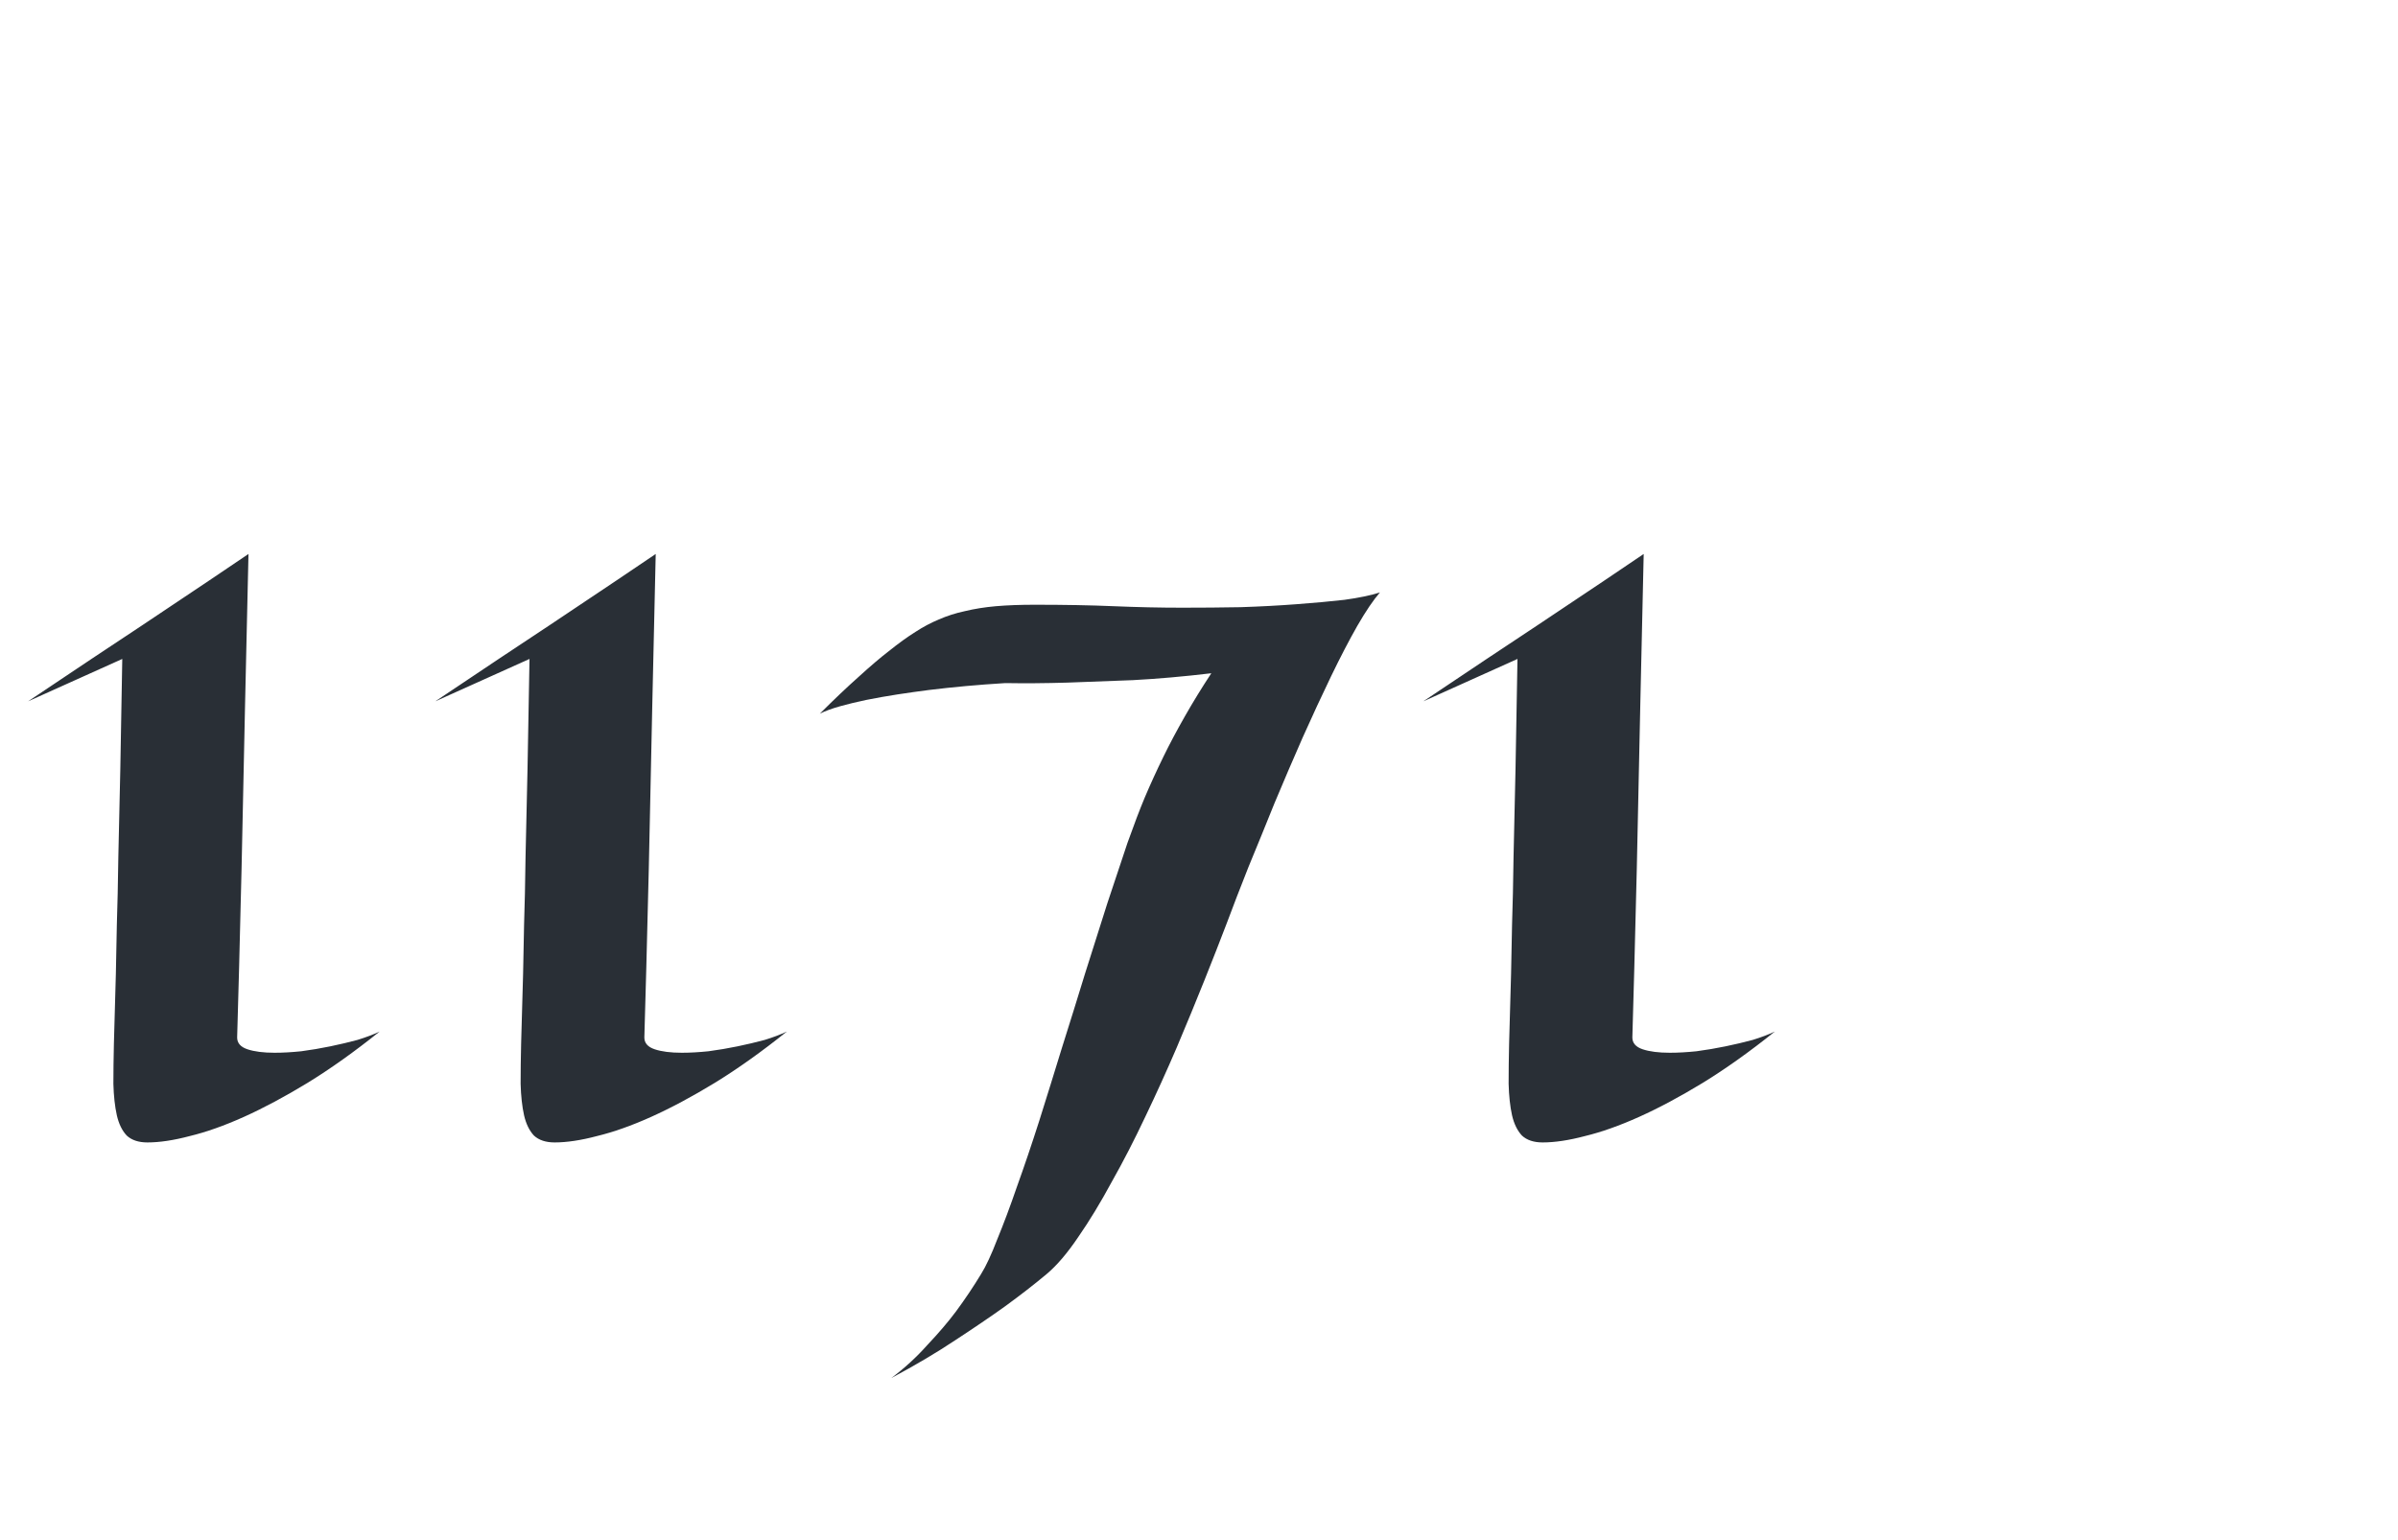
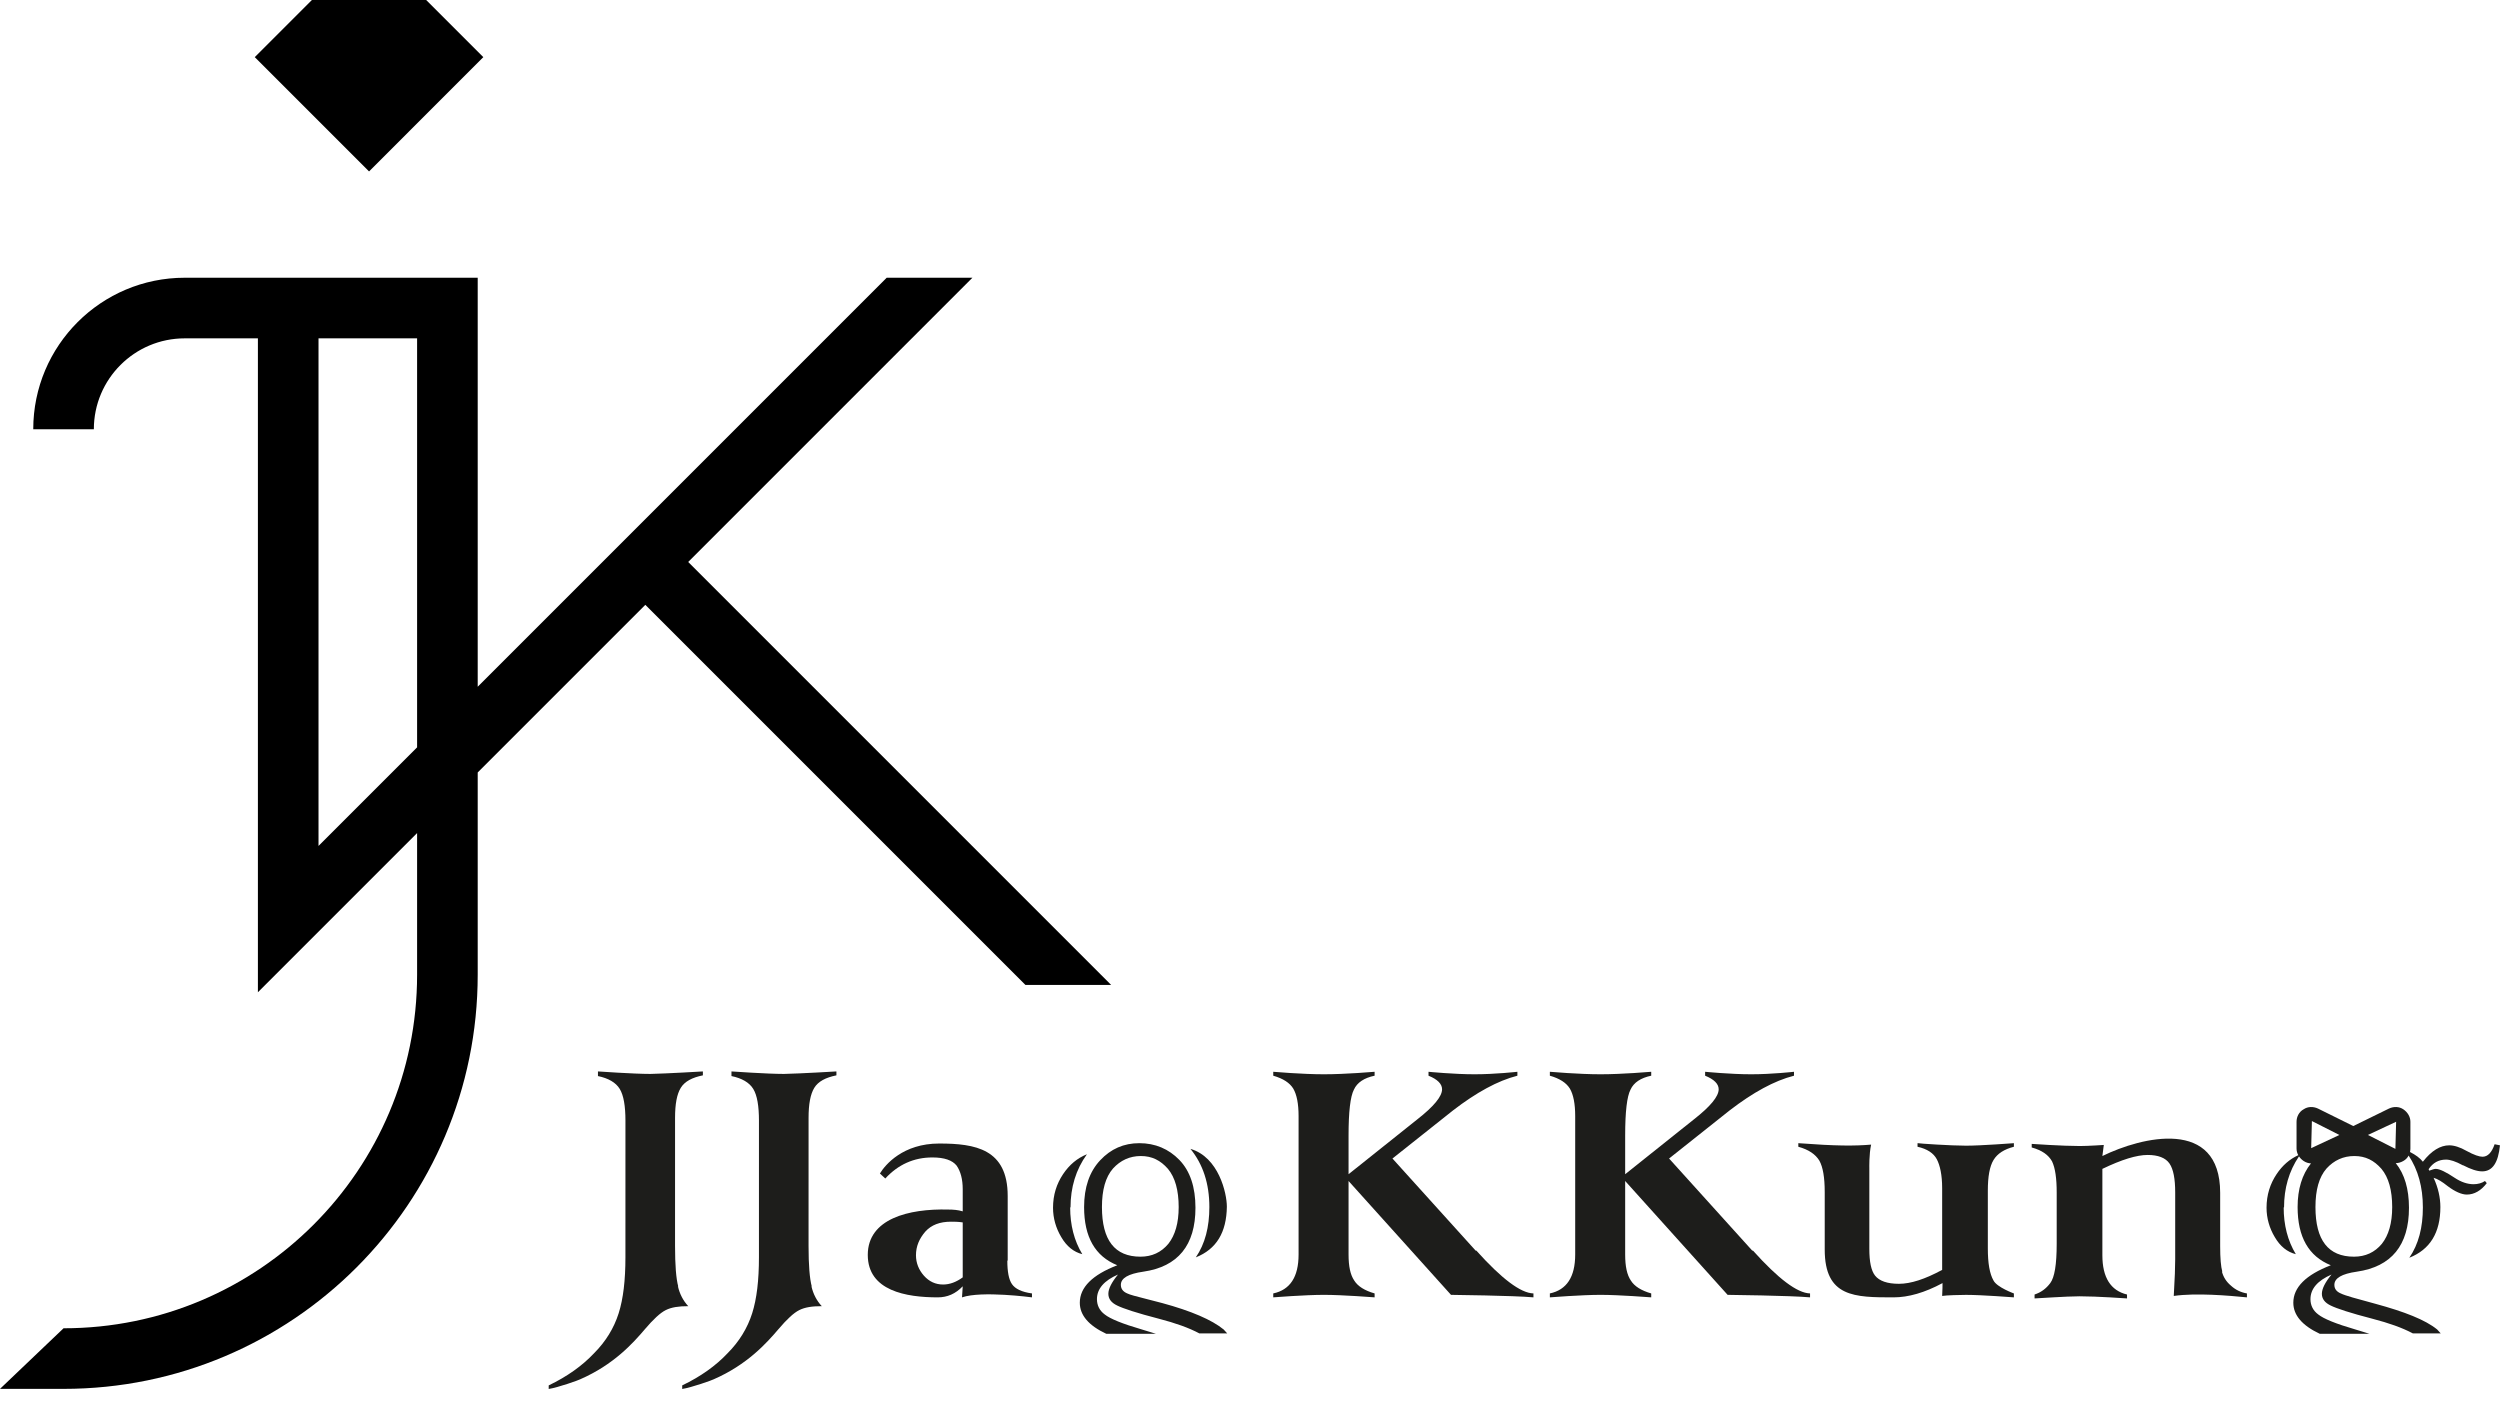
- <svg xmlns="http://www.w3.org/2000/svg" width="95" height="61" viewBox="0 0 95 61" fill="none">
-   <path d="M15.039 40.879C14.05 41.673 13.099 42.35 12.188 42.91C11.289 43.457 10.449 43.906 9.668 44.258C8.887 44.609 8.171 44.863 7.52 45.02C6.882 45.189 6.322 45.273 5.84 45.273C5.488 45.273 5.215 45.182 5.02 45C4.837 44.805 4.707 44.538 4.629 44.199C4.551 43.848 4.505 43.431 4.492 42.949C4.492 42.467 4.499 41.94 4.512 41.367C4.525 40.807 4.551 39.883 4.59 38.594C4.603 38.047 4.616 37.396 4.629 36.641C4.655 35.872 4.674 34.98 4.688 33.965C4.714 32.936 4.74 31.777 4.766 30.488C4.792 29.186 4.818 27.728 4.844 26.113L1.113 27.793C2.975 26.543 4.479 25.54 5.625 24.785C6.771 24.017 7.656 23.424 8.281 23.008C9.01 22.513 9.531 22.162 9.844 21.953C9.792 24.219 9.746 26.23 9.707 27.988C9.668 29.733 9.635 31.27 9.609 32.598C9.583 33.913 9.557 35.039 9.531 35.977C9.505 36.914 9.486 37.695 9.473 38.32C9.434 39.805 9.408 40.736 9.395 41.113C9.395 41.335 9.531 41.491 9.805 41.582C10.078 41.673 10.436 41.719 10.879 41.719C11.204 41.719 11.556 41.699 11.934 41.66C12.324 41.608 12.708 41.543 13.086 41.465C13.463 41.387 13.822 41.302 14.16 41.211C14.499 41.107 14.792 40.996 15.039 40.879ZM31.172 40.879C30.182 41.673 29.232 42.35 28.32 42.91C27.422 43.457 26.582 43.906 25.801 44.258C25.02 44.609 24.303 44.863 23.652 45.02C23.014 45.189 22.454 45.273 21.973 45.273C21.621 45.273 21.348 45.182 21.152 45C20.97 44.805 20.84 44.538 20.762 44.199C20.684 43.848 20.638 43.431 20.625 42.949C20.625 42.467 20.631 41.94 20.645 41.367C20.658 40.807 20.684 39.883 20.723 38.594C20.736 38.047 20.749 37.396 20.762 36.641C20.788 35.872 20.807 34.98 20.82 33.965C20.846 32.936 20.872 31.777 20.898 30.488C20.924 29.186 20.951 27.728 20.977 26.113L17.246 27.793C19.108 26.543 20.612 25.54 21.758 24.785C22.904 24.017 23.789 23.424 24.414 23.008C25.143 22.513 25.664 22.162 25.977 21.953C25.924 24.219 25.879 26.23 25.84 27.988C25.801 29.733 25.768 31.27 25.742 32.598C25.716 33.913 25.69 35.039 25.664 35.977C25.638 36.914 25.619 37.695 25.605 38.32C25.566 39.805 25.54 40.736 25.527 41.113C25.527 41.335 25.664 41.491 25.938 41.582C26.211 41.673 26.569 41.719 27.012 41.719C27.337 41.719 27.689 41.699 28.066 41.66C28.457 41.608 28.841 41.543 29.219 41.465C29.596 41.387 29.954 41.302 30.293 41.211C30.631 41.107 30.924 40.996 31.172 40.879ZM54.668 23.477C54.408 23.776 54.108 24.219 53.77 24.805C53.444 25.378 53.099 26.042 52.734 26.797C52.37 27.552 51.992 28.366 51.602 29.238C51.224 30.098 50.853 30.963 50.488 31.836C50.137 32.708 49.792 33.555 49.453 34.375C49.128 35.195 48.841 35.938 48.594 36.602C48.346 37.253 48.053 38.001 47.715 38.848C47.376 39.694 47.012 40.579 46.621 41.504C46.23 42.415 45.814 43.333 45.371 44.258C44.941 45.169 44.499 46.029 44.043 46.836C43.6 47.656 43.158 48.385 42.715 49.023C42.285 49.661 41.868 50.15 41.465 50.488C40.983 50.892 40.43 51.322 39.805 51.777C39.258 52.168 38.607 52.611 37.852 53.105C37.109 53.6 36.263 54.102 35.312 54.609C35.833 54.219 36.309 53.783 36.738 53.301C37.181 52.832 37.559 52.389 37.871 51.973C38.236 51.478 38.568 50.983 38.867 50.488C39.062 50.176 39.277 49.714 39.512 49.102C39.759 48.503 40.02 47.806 40.293 47.012C40.579 46.217 40.872 45.352 41.172 44.414C41.471 43.464 41.771 42.5 42.07 41.523C42.383 40.534 42.689 39.551 42.988 38.574C43.301 37.598 43.594 36.673 43.867 35.801C44.154 34.928 44.421 34.128 44.668 33.398C44.928 32.669 45.156 32.07 45.352 31.602C45.573 31.081 45.82 30.54 46.094 29.98C46.328 29.499 46.608 28.971 46.934 28.398C47.259 27.826 47.611 27.253 47.988 26.68C46.895 26.81 45.859 26.901 44.883 26.953C43.906 26.992 43.04 27.025 42.285 27.051C41.4 27.077 40.579 27.083 39.824 27.07C38.757 27.135 37.747 27.227 36.797 27.344C36.393 27.396 35.977 27.454 35.547 27.52C35.13 27.585 34.727 27.656 34.336 27.734C33.958 27.812 33.607 27.897 33.281 27.988C32.956 28.079 32.689 28.177 32.48 28.281C33.053 27.708 33.568 27.22 34.023 26.816C34.479 26.4 34.876 26.061 35.215 25.801C35.605 25.488 35.957 25.234 36.27 25.039C36.569 24.844 36.875 24.681 37.188 24.551C37.513 24.408 37.858 24.297 38.223 24.219C38.6 24.128 39.01 24.062 39.453 24.023C39.909 23.984 40.423 23.965 40.996 23.965C42.168 23.965 43.21 23.984 44.121 24.023C45.046 24.062 45.95 24.082 46.836 24.082C47.604 24.082 48.372 24.076 49.141 24.062C49.922 24.037 50.658 23.997 51.348 23.945C52.051 23.893 52.689 23.835 53.262 23.77C53.835 23.691 54.303 23.594 54.668 23.477ZM70.312 40.879C69.323 41.673 68.372 42.35 67.461 42.91C66.562 43.457 65.723 43.906 64.941 44.258C64.16 44.609 63.444 44.863 62.793 45.02C62.155 45.189 61.595 45.273 61.113 45.273C60.762 45.273 60.488 45.182 60.293 45C60.111 44.805 59.98 44.538 59.902 44.199C59.824 43.848 59.779 43.431 59.766 42.949C59.766 42.467 59.772 41.94 59.785 41.367C59.798 40.807 59.824 39.883 59.863 38.594C59.876 38.047 59.889 37.396 59.902 36.641C59.928 35.872 59.948 34.98 59.961 33.965C59.987 32.936 60.013 31.777 60.039 30.488C60.065 29.186 60.091 27.728 60.117 26.113L56.387 27.793C58.249 26.543 59.753 25.54 60.898 24.785C62.044 24.017 62.93 23.424 63.555 23.008C64.284 22.513 64.805 22.162 65.117 21.953C65.065 24.219 65.019 26.23 64.981 27.988C64.941 29.733 64.909 31.27 64.883 32.598C64.857 33.913 64.831 35.039 64.805 35.977C64.779 36.914 64.759 37.695 64.746 38.32C64.707 39.805 64.681 40.736 64.668 41.113C64.668 41.335 64.805 41.491 65.078 41.582C65.352 41.673 65.71 41.719 66.152 41.719C66.478 41.719 66.829 41.699 67.207 41.66C67.598 41.608 67.982 41.543 68.359 41.465C68.737 41.387 69.095 41.302 69.434 41.211C69.772 41.107 70.065 40.996 70.312 40.879Z" fill="#292F36" />
+ <svg xmlns="http://www.w3.org/2000/svg" width="180" height="101" viewBox="0 0 180 101" fill="none">
+   <path fill-rule="evenodd" clip-rule="evenodd" d="M30.685 0L34.799 4.114L26.571 12.343L18.343 4.114L22.457 0H30.685ZM13.303 19.997C7.278 19.997 2.394 24.881 2.394 30.907H6.757C6.757 27.292 9.688 24.361 13.303 24.361H18.569V71.443L30.031 59.981V70.18C30.031 84.239 18.634 95.636 4.575 95.636L0 99.999H4.575C21.044 99.999 34.395 86.649 34.395 70.18V55.617L46.464 43.548L73.829 70.913H80L49.55 40.462L70.014 19.997L63.843 19.997L34.395 49.446V19.997H13.303ZM22.933 60.908V24.361H30.031V53.81L22.933 60.908Z" fill="black" />
+   <path fill-rule="evenodd" clip-rule="evenodd" d="M166.391 83.764C165.749 84.564 165.428 85.619 165.428 86.909C165.428 89.067 166.224 90.455 167.818 91.098C166.019 91.791 165.119 92.691 165.119 93.796C165.119 94.695 165.762 95.441 167.021 96.032H170.593C170.482 95.998 170.373 95.963 170.265 95.929L170.265 95.929C170.048 95.86 169.831 95.792 169.591 95.723C168.178 95.312 167.304 94.952 166.918 94.644C166.533 94.361 166.353 93.976 166.353 93.539C166.353 92.794 166.867 92.203 167.869 91.766C167.407 92.331 167.175 92.794 167.175 93.153C167.175 93.513 167.381 93.796 167.818 94.002C168.229 94.207 169.231 94.541 170.824 94.952C172.007 95.261 172.957 95.595 173.728 96.006H175.733C175.733 96.006 175.579 95.826 175.476 95.723C174.628 95.029 173.112 94.438 171.03 93.873C169.694 93.513 168.846 93.282 168.537 93.128C168.229 92.999 168.075 92.794 168.075 92.511C168.075 92.023 168.614 91.714 169.694 91.56C172.186 91.2 173.446 89.659 173.446 86.96C173.446 85.608 173.128 84.53 172.494 83.747C172.494 83.747 172.494 83.747 172.493 83.747C172.689 83.743 172.862 83.692 173.035 83.593C173.205 83.502 173.335 83.363 173.422 83.202C174.1 84.226 174.447 85.464 174.447 86.934C174.447 88.373 174.139 89.581 173.471 90.558C174.961 89.966 175.707 88.759 175.707 86.908C175.707 86.24 175.552 85.521 175.218 84.801C175.501 84.878 175.835 85.084 176.221 85.392C176.76 85.803 177.249 86.009 177.608 86.009C178.148 86.009 178.636 85.726 179.047 85.187L178.919 85.032C178.688 85.187 178.405 85.264 178.097 85.264C177.66 85.264 177.197 85.11 176.735 84.801C176.118 84.39 175.655 84.159 175.373 84.159C175.27 84.159 175.116 84.21 174.91 84.287L174.859 84.184C175.167 83.722 175.578 83.491 176.118 83.491C176.4 83.491 176.812 83.619 177.326 83.902H177.351C177.891 84.184 178.354 84.339 178.713 84.339C179.459 84.339 179.87 83.722 179.998 82.463L179.613 82.385C179.407 82.977 179.124 83.285 178.739 83.285C178.508 83.285 178.122 83.156 177.608 82.874C177.12 82.591 176.683 82.463 176.349 82.463C175.707 82.463 175.064 82.848 174.447 83.645C174.236 83.375 173.923 83.149 173.52 82.944C173.539 82.862 173.549 82.778 173.549 82.694V80.766C173.549 80.406 173.343 80.073 173.035 79.867C172.726 79.661 172.341 79.661 172.007 79.816L169.437 81.075L166.893 79.816C166.559 79.661 166.173 79.661 165.865 79.867C165.531 80.047 165.351 80.406 165.351 80.766V82.694C165.351 82.863 165.396 83.026 165.476 83.173C164.853 83.46 164.338 83.903 163.911 84.544C163.448 85.238 163.191 86.035 163.191 86.96C163.191 87.705 163.397 88.425 163.782 89.067C164.168 89.736 164.682 90.147 165.299 90.301C164.708 89.324 164.425 88.194 164.425 86.934H164.451C164.451 85.561 164.802 84.327 165.527 83.257C165.614 83.388 165.73 83.503 165.865 83.593C166.026 83.7 166.207 83.758 166.391 83.764ZM172.469 82.719L170.491 81.717L172.521 80.766L172.469 82.719ZM166.405 82.668L166.456 80.715L168.435 81.717L166.405 82.668ZM167.509 84.133C166.97 84.75 166.713 85.675 166.713 86.909C166.713 89.299 167.638 90.481 169.488 90.481C170.31 90.481 170.979 90.172 171.493 89.556C171.981 88.939 172.238 88.065 172.238 86.909C172.238 85.701 171.981 84.776 171.467 84.159C170.927 83.542 170.31 83.234 169.514 83.234C168.717 83.234 168.049 83.542 167.509 84.133Z" fill="#1D1D1B" />
+   <path d="M160.006 91.56C159.903 91.2 159.852 90.584 159.852 89.736V85.881C159.852 80.458 154.198 81.846 151.371 83.234L151.474 82.437C151.474 82.437 150.344 82.514 149.752 82.514C148.493 82.514 146.283 82.36 146.283 82.36V82.617C147.028 82.823 147.491 83.157 147.748 83.619C147.979 84.108 148.082 84.853 148.082 85.855V89.556C148.082 91.046 147.928 91.971 147.62 92.382C147.311 92.794 146.951 93.051 146.489 93.205V93.487C146.617 93.487 148.802 93.333 149.727 93.333C151.012 93.333 153.119 93.487 153.145 93.487V93.205C151.963 92.922 151.371 91.971 151.371 90.378V84.159C152.759 83.491 153.839 83.157 154.635 83.157C155.38 83.157 155.92 83.362 156.203 83.773C156.485 84.185 156.614 84.879 156.614 85.855V90.661C156.614 91.175 156.588 92.048 156.511 93.308C158.13 93.076 160.469 93.282 161.779 93.41V93.128C161.342 93.051 160.957 92.871 160.623 92.562C160.289 92.28 160.083 91.946 159.98 91.56H160.006Z" fill="#1D1D1B" />
+   <path d="M138.062 82.309V82.566C138.756 82.72 139.218 83.028 139.449 83.465C139.681 83.902 139.835 84.596 139.835 85.547V91.432C138.601 92.1 137.573 92.434 136.725 92.434C135.877 92.434 135.312 92.228 135.004 91.843C134.721 91.483 134.592 90.841 134.592 89.915V84.108C134.592 84.108 134.567 83.106 134.721 82.412C133.539 82.514 132.203 82.514 129.479 82.309V82.566C130.224 82.771 130.712 83.106 130.995 83.568C131.252 84.031 131.38 84.776 131.38 85.829V89.967C131.38 93.41 133.539 93.41 136.34 93.41C137.394 93.41 138.576 93.076 139.861 92.383C139.861 92.537 139.861 92.871 139.835 93.308C140.118 93.256 141.197 93.231 141.557 93.231C142.713 93.231 145 93.41 145 93.41V93.128C145 93.128 143.792 92.691 143.536 92.203C143.253 91.714 143.124 90.944 143.124 89.89V85.727C143.124 84.725 143.253 83.979 143.536 83.517C143.818 83.054 144.306 82.746 145 82.566V82.309C145 82.309 142.636 82.489 141.557 82.489C140.477 82.489 138.165 82.335 138.087 82.309H138.062Z" fill="#1D1D1B" />
+   <path d="M126.161 90.043L120.173 83.413L124.542 79.943C126.212 78.659 127.754 77.81 129.168 77.451V77.168C129.168 77.168 127.574 77.348 126.084 77.348C124.593 77.348 122.769 77.168 122.769 77.168V77.451C123.411 77.708 123.745 78.042 123.745 78.427C123.745 78.941 123.154 79.661 121.972 80.586L117.012 84.543V81.768C117.012 80.046 117.141 78.941 117.398 78.453C117.629 77.939 118.143 77.605 118.888 77.451V77.168C118.888 77.168 116.807 77.348 115.239 77.348C113.671 77.348 111.59 77.168 111.59 77.168V77.451C112.309 77.656 112.772 77.965 113.029 78.376C113.286 78.813 113.414 79.481 113.414 80.355V90.326C113.414 91.945 112.798 92.87 111.59 93.127V93.409C111.59 93.409 113.877 93.229 115.239 93.229C116.601 93.229 118.862 93.409 118.888 93.409V93.127C118.169 92.921 117.68 92.613 117.423 92.201C117.141 91.79 117.012 91.174 117.012 90.326V85.032L124.388 93.229C124.388 93.229 128.936 93.281 130.324 93.409V93.127C129.399 93.101 128.037 92.073 126.212 90.043H126.161Z" fill="#1D1D1B" />
+   <path d="M106.245 90.043L100.257 83.413L104.626 79.943C106.296 78.659 107.838 77.81 109.252 77.451V77.168C109.252 77.168 107.658 77.348 106.168 77.348C104.677 77.348 102.853 77.168 102.853 77.168V77.451C103.495 77.708 103.829 78.042 103.829 78.427C103.829 78.941 103.238 79.661 102.056 80.586L97.096 84.543V81.768C97.096 80.046 97.225 78.941 97.482 78.453C97.713 77.939 98.227 77.605 98.972 77.451V77.168C98.972 77.168 96.891 77.348 95.323 77.348C93.755 77.348 91.674 77.168 91.674 77.168V77.451C92.393 77.656 92.856 77.965 93.113 78.376C93.37 78.813 93.498 79.481 93.498 80.355V90.326C93.498 91.945 92.882 92.87 91.674 93.127V93.409C91.674 93.409 93.961 93.229 95.323 93.229C96.685 93.229 98.947 93.409 98.972 93.409V93.127C98.253 92.921 97.764 92.613 97.507 92.201C97.225 91.79 97.096 91.174 97.096 90.326V85.032L104.472 93.229C104.472 93.229 109.02 93.281 110.408 93.409V93.127C109.483 93.101 108.121 92.073 106.296 90.043H106.245Z" fill="#1D1D1B" />
+   <path fill-rule="evenodd" clip-rule="evenodd" d="M83.683 93.822C83.216 93.696 82.805 93.592 82.456 93.504C81.805 93.339 81.365 93.228 81.164 93.128C80.856 92.999 80.702 92.794 80.702 92.511C80.702 92.023 81.241 91.714 82.321 91.56C84.813 91.201 86.073 89.659 86.073 86.96C86.073 85.47 85.687 84.313 84.916 83.517C84.145 82.72 83.169 82.309 82.038 82.309C80.907 82.309 79.982 82.72 79.211 83.542C78.44 84.365 78.055 85.495 78.055 86.909C78.055 89.067 78.851 90.455 80.445 91.098C78.646 91.791 77.746 92.691 77.746 93.796C77.746 94.695 78.389 95.441 79.648 96.032H83.22C83.109 95.998 83 95.963 82.892 95.929L82.892 95.929C82.675 95.86 82.458 95.792 82.218 95.723C80.805 95.312 79.931 94.952 79.545 94.644C79.16 94.361 78.98 93.976 78.98 93.539C78.98 92.794 79.494 92.203 80.496 91.766C80.034 92.331 79.802 92.794 79.802 93.153C79.802 93.513 80.008 93.796 80.445 94.002C80.856 94.207 81.858 94.541 83.451 94.952C84.633 95.261 85.584 95.595 86.355 96.006H88.36C88.36 96.006 88.206 95.826 88.103 95.723C87.255 95.029 85.764 94.387 83.683 93.822ZM79.34 86.909C79.34 85.675 79.597 84.75 80.136 84.133C80.676 83.542 81.344 83.234 82.141 83.234C82.937 83.234 83.554 83.542 84.094 84.159C84.608 84.776 84.865 85.701 84.865 86.909C84.865 88.065 84.608 88.939 84.12 89.556C83.606 90.172 82.937 90.481 82.115 90.481C80.265 90.481 79.34 89.299 79.34 86.909ZM77.078 86.934C77.078 85.495 77.463 84.21 78.26 83.105C77.566 83.388 77.001 83.851 76.538 84.544C76.075 85.238 75.818 86.035 75.818 86.96C75.818 87.705 76.024 88.425 76.409 89.067C76.795 89.736 77.309 90.147 77.926 90.301C77.335 89.324 77.052 88.194 77.052 86.934H77.078ZM88.334 86.882C88.308 88.732 87.588 89.94 86.098 90.531C86.766 89.555 87.074 88.347 87.074 86.908C87.074 85.212 86.612 83.824 85.712 82.719C87.743 83.31 88.334 85.906 88.334 86.882Z" fill="#1D1D1B" />
+   <path d="M72.554 90.763V86.112C72.554 82.719 70.216 82.334 67.62 82.334C65.025 82.334 63.74 83.85 63.354 84.493L63.74 84.852C64.665 83.85 65.796 83.336 67.132 83.336C68.006 83.336 68.571 83.542 68.879 83.927C69.162 84.338 69.316 84.904 69.316 85.623V87.217C68.982 87.114 68.622 87.088 68.288 87.088C65.41 87.011 62.48 87.756 62.48 90.352C62.48 92.947 65.256 93.41 67.517 93.41C68.211 93.41 68.802 93.153 69.316 92.613L69.265 93.41C70.678 92.922 74.302 93.41 74.302 93.41V93.127C73.556 93.025 73.094 92.793 72.863 92.459C72.631 92.125 72.528 91.56 72.528 90.763H72.554ZM69.316 91.971C68.854 92.305 68.391 92.485 67.903 92.485C67.363 92.485 66.901 92.279 66.515 91.842C66.155 91.431 65.95 90.943 65.95 90.378C65.95 89.735 66.181 89.195 66.618 88.681C67.055 88.193 67.671 87.962 68.468 87.962C68.7 87.962 68.982 87.962 69.316 88.013V91.945V91.971Z" fill="#1D1D1B" />
+   <path d="M58.448 92.631C58.294 92.066 58.216 91.089 58.216 89.701L58.217 80.484C58.217 79.507 58.346 78.787 58.628 78.325C58.911 77.862 59.451 77.58 60.222 77.425V77.143C60.222 77.143 57.652 77.297 56.444 77.323C55.236 77.323 52.666 77.143 52.666 77.143V77.477C53.412 77.631 53.951 77.939 54.234 78.402C54.517 78.865 54.645 79.636 54.645 80.689L54.644 90.524C54.644 92.168 54.49 93.505 54.156 94.558C53.822 95.612 53.231 96.588 52.383 97.436C51.535 98.336 50.456 99.107 49.119 99.749V100.006C49.787 99.904 51.303 99.364 51.381 99.312C53.796 98.259 55.184 96.717 56.058 95.689C56.649 94.995 57.137 94.533 57.548 94.327C57.959 94.121 58.473 94.044 59.167 94.044C58.807 93.659 58.55 93.171 58.422 92.605L58.448 92.631Z" fill="#1D1D1B" />
+   <path d="M48.834 92.631C48.68 92.066 48.603 91.089 48.603 89.701L48.604 80.484C48.604 79.507 48.732 78.787 49.015 78.325C49.298 77.862 49.837 77.58 50.608 77.425V77.143C50.608 77.143 48.038 77.297 46.831 77.323C45.623 77.323 43.053 77.143 43.053 77.143V77.477C43.798 77.631 44.338 77.939 44.621 78.402C44.903 78.865 45.032 79.636 45.032 80.689L45.031 90.524C45.031 92.168 44.877 93.505 44.543 94.558C44.209 95.612 43.618 96.588 42.77 97.436C41.922 98.336 40.842 99.107 39.506 99.749V100.006C40.174 99.904 41.69 99.364 41.767 99.312C44.183 98.259 45.571 96.717 46.444 95.689C47.035 94.995 47.524 94.533 47.935 94.327C48.346 94.121 48.86 94.044 49.554 94.044C49.194 93.659 48.937 93.171 48.809 92.605L48.834 92.631Z" fill="#1D1D1B" />
</svg>
